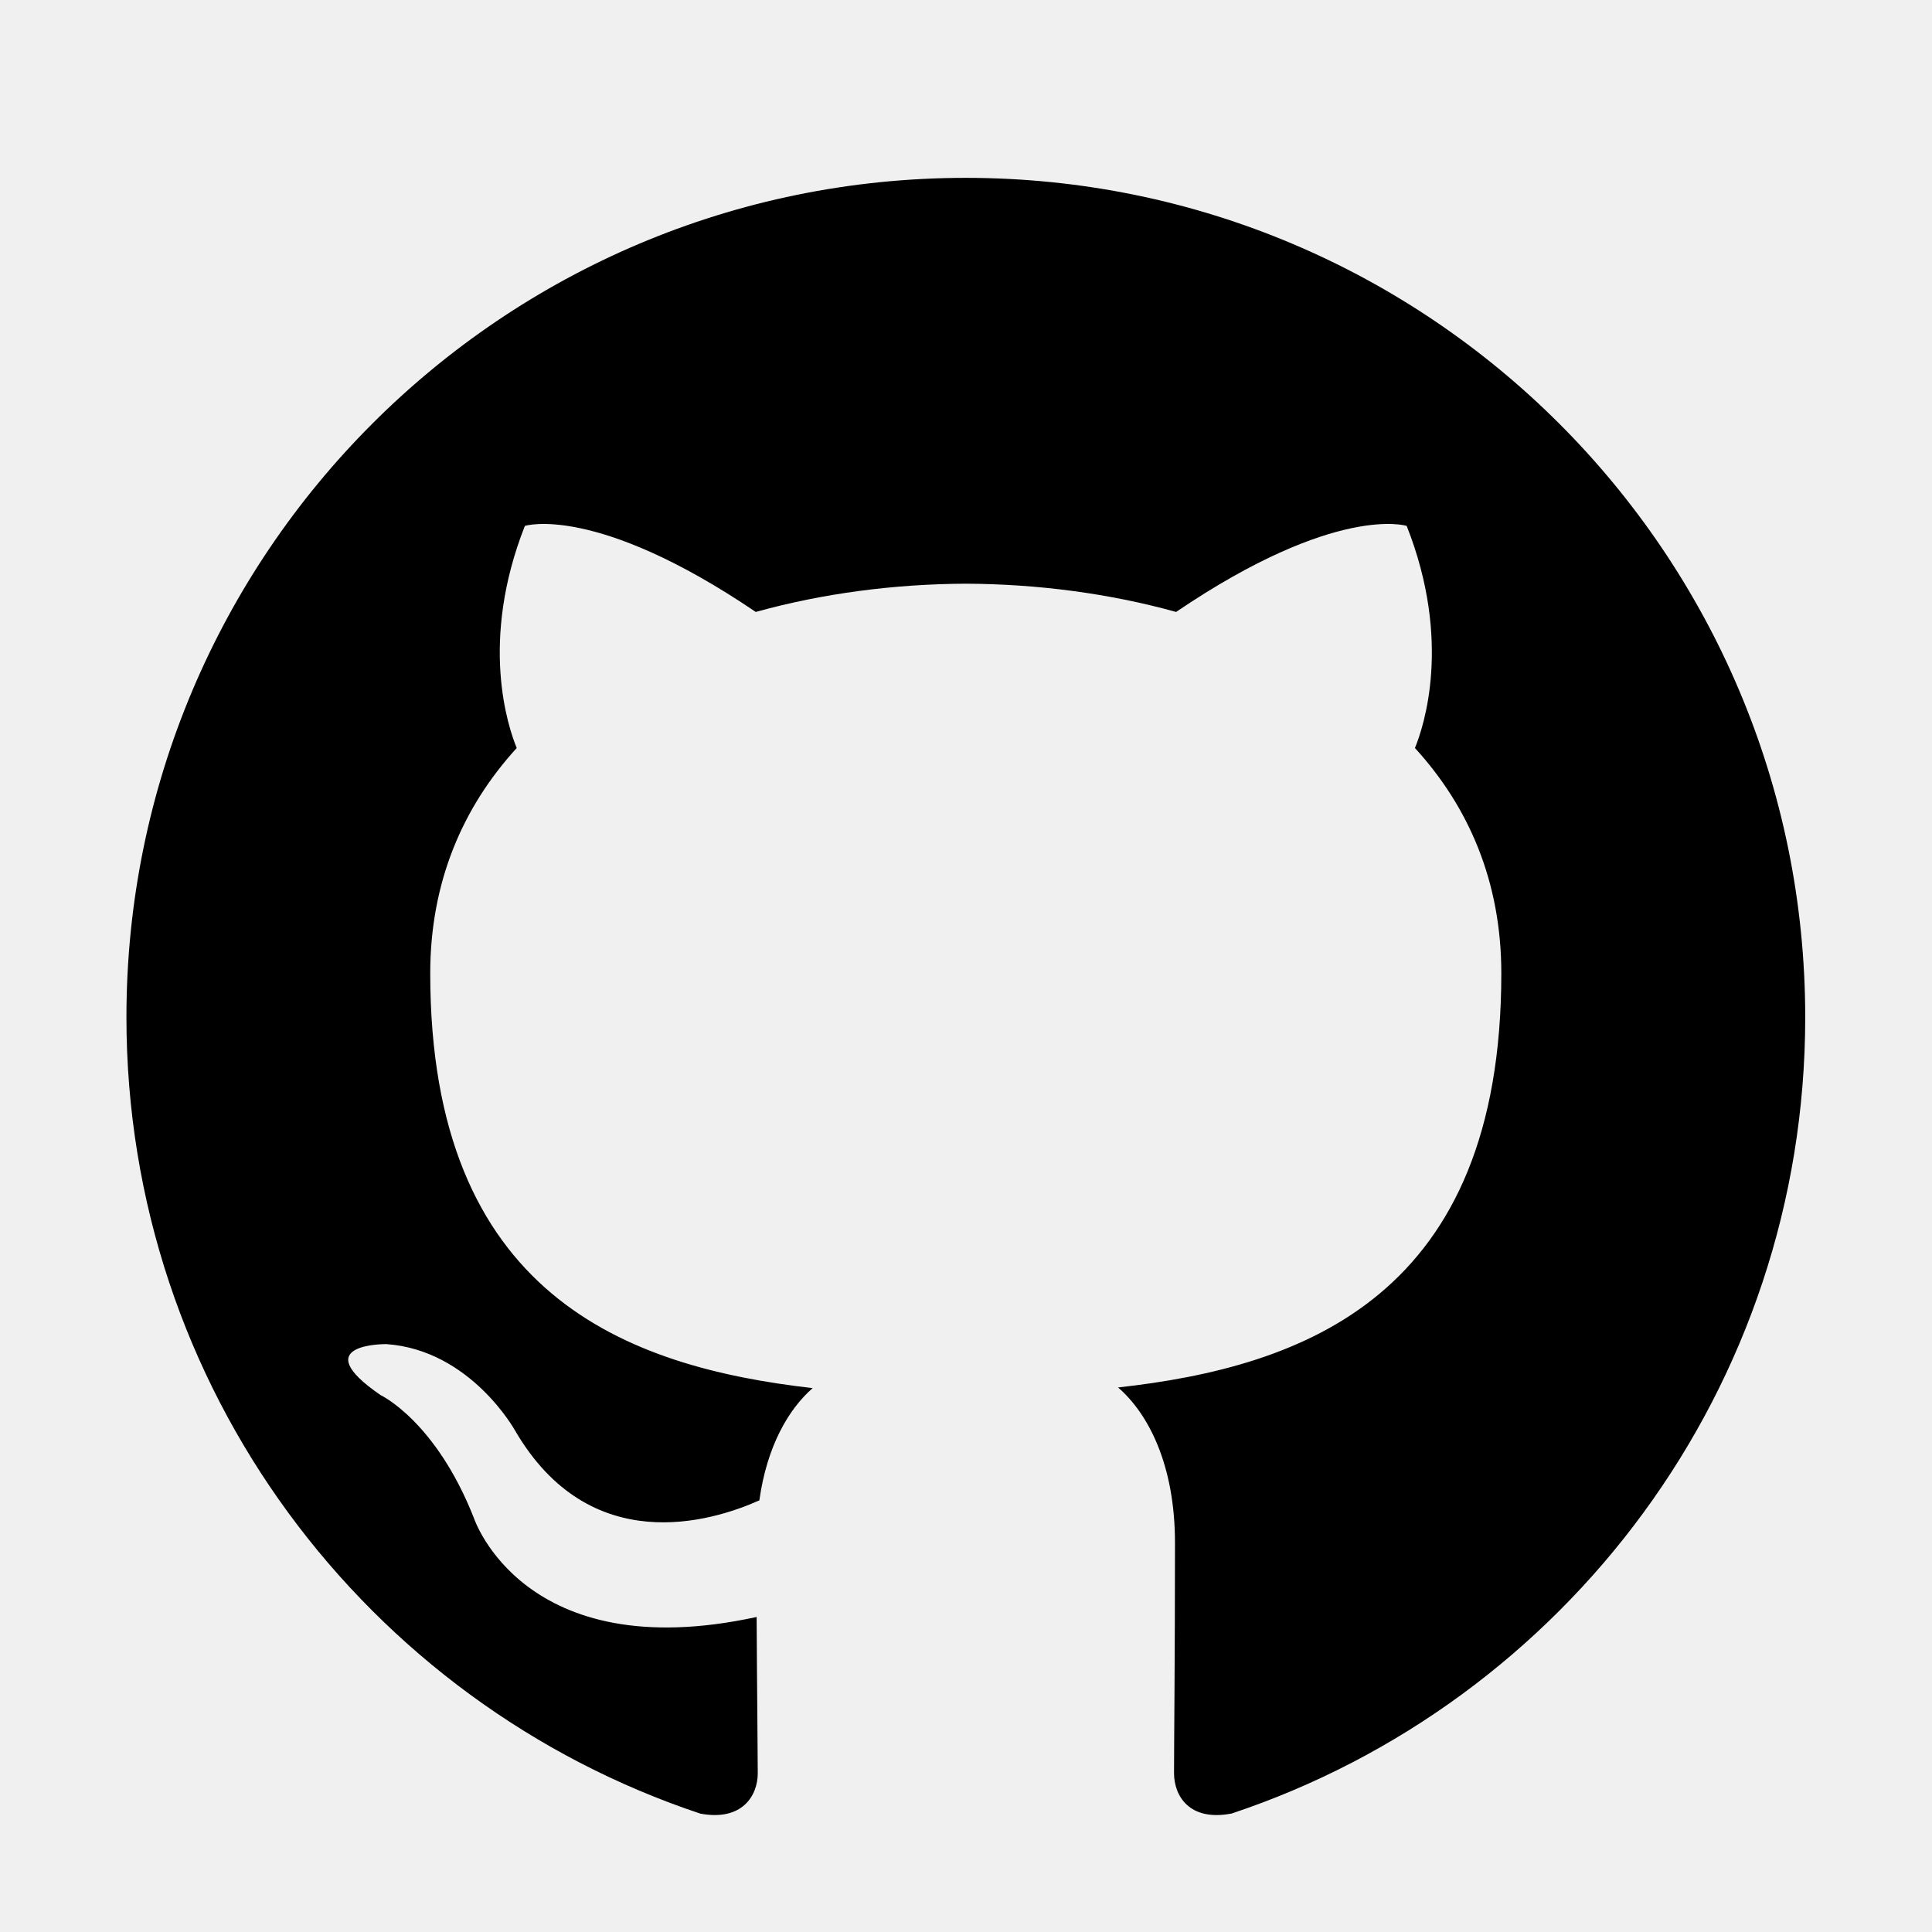
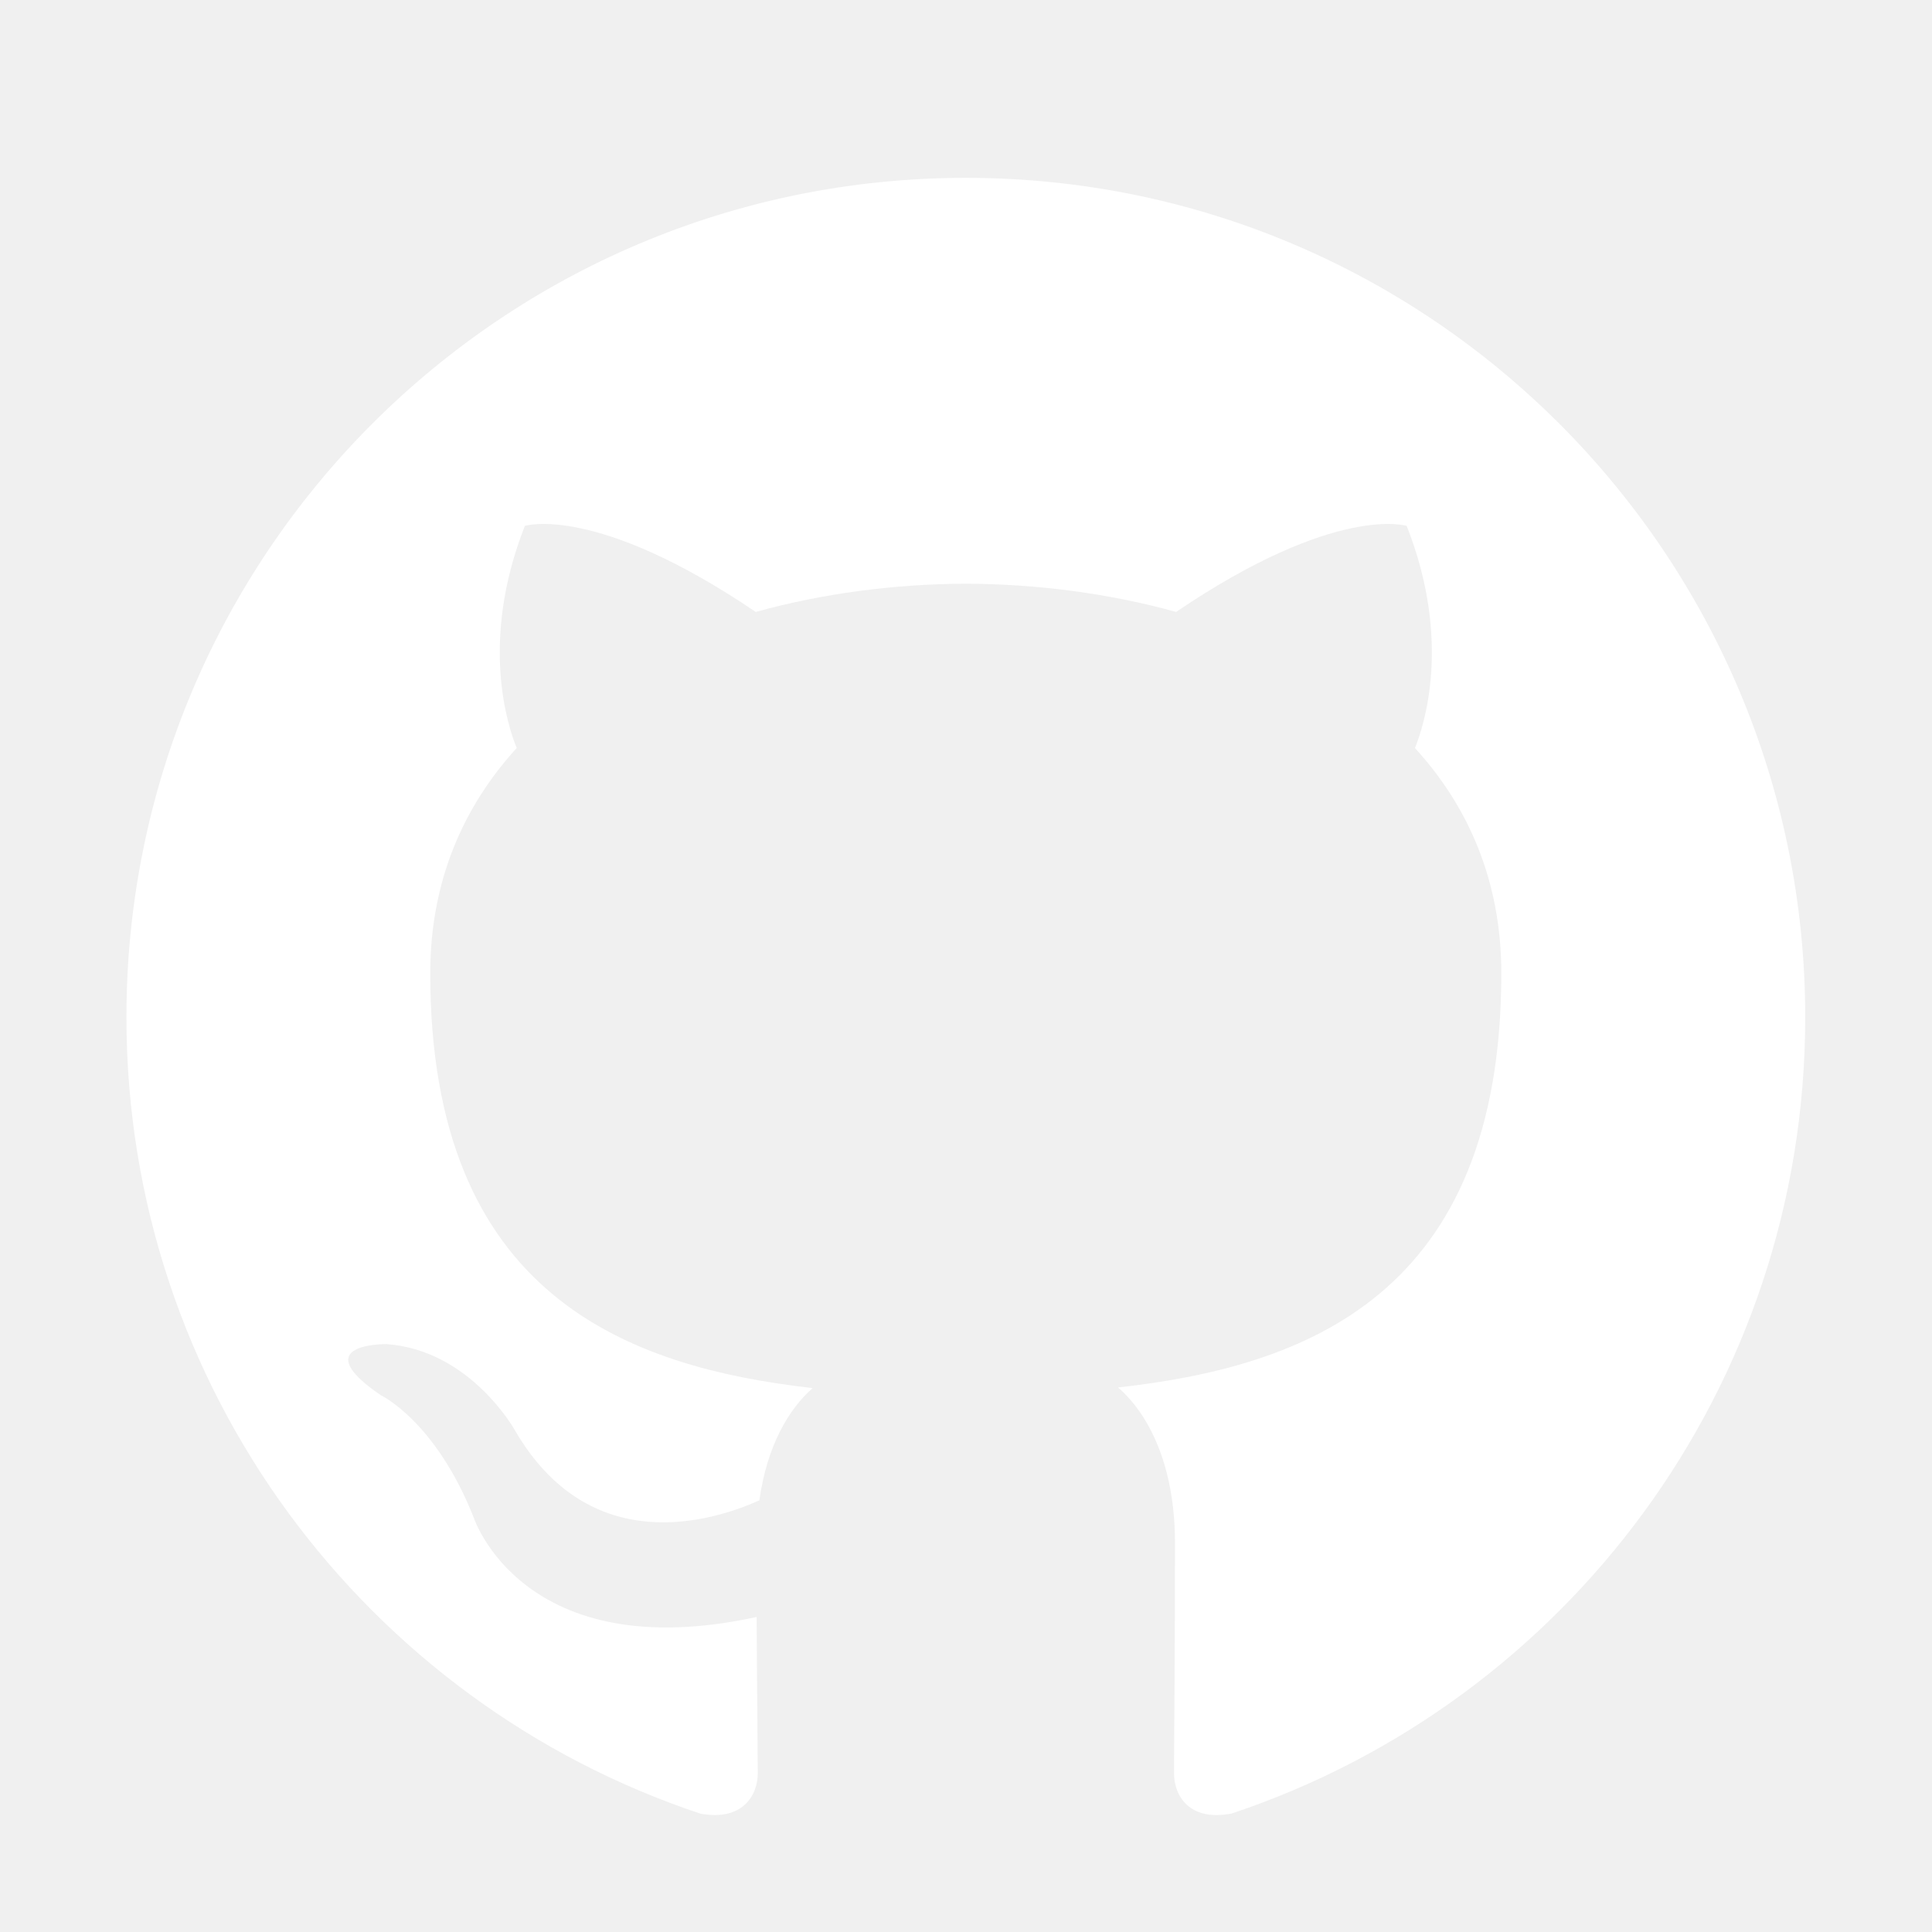
- <svg xmlns="http://www.w3.org/2000/svg" fill="currentColor" enable-background="new -1163 1657.697 56.693 56.693" height="35px" id="Layer_1" version="1.1" viewBox="-1163 1657.697 56.693 56.693" width="35px" xml:space="preserve">
+ <svg xmlns="http://www.w3.org/2000/svg" fill="#ffffff" enable-background="new -1163 1657.697 56.693 56.693" height="35px" id="Layer_1" version="1.1" viewBox="-1163 1657.697 56.693 56.693" width="35px" xml:space="preserve">
  <g>
    <path clip-rule="evenodd" d="M-1134.66,1662.916c-13.601,0-24.63,11.027-24.63,24.63 c0,10.882,7.057,20.114,16.843,23.371c1.231,0.228,1.683-0.534,1.683-1.185c0-0.587-0.023-2.528-0.033-4.586 c-6.852,1.49-8.298-2.906-8.298-2.906c-1.121-2.847-2.735-3.604-2.735-3.604 c-2.235-1.529,0.169-1.497,0.169-1.497c2.473,0.174,3.776,2.538,3.776,2.538c2.197,3.765,5.762,2.676,7.168,2.047 c0.221-1.592,0.859-2.679,1.564-3.294c-5.471-0.623-11.222-2.735-11.222-12.172c0-2.689,0.962-4.886,2.538-6.611 c-0.256-0.621-1.099-3.126,0.239-6.518c0,0,2.068-0.662,6.775,2.525c1.965-0.546,4.072-0.82,6.165-0.829 c2.093,0.009,4.202,0.283,6.17,0.829c4.701-3.187,6.766-2.525,6.766-2.525c1.341,3.393,0.497,5.898,0.242,6.518 c1.579,1.725,2.535,3.922,2.535,6.611c0,9.46-5.762,11.543-11.246,12.153c0.883,0.764,1.67,2.263,1.67,4.561 c0,3.296-0.028,5.948-0.028,6.759c0,0.656,0.443,1.424,1.692,1.182c9.781-3.26,16.83-12.49,16.83-23.368 C-1110.03,1673.943-1121.057,1662.916-1134.66,1662.916z" />
  </g>
</svg>
